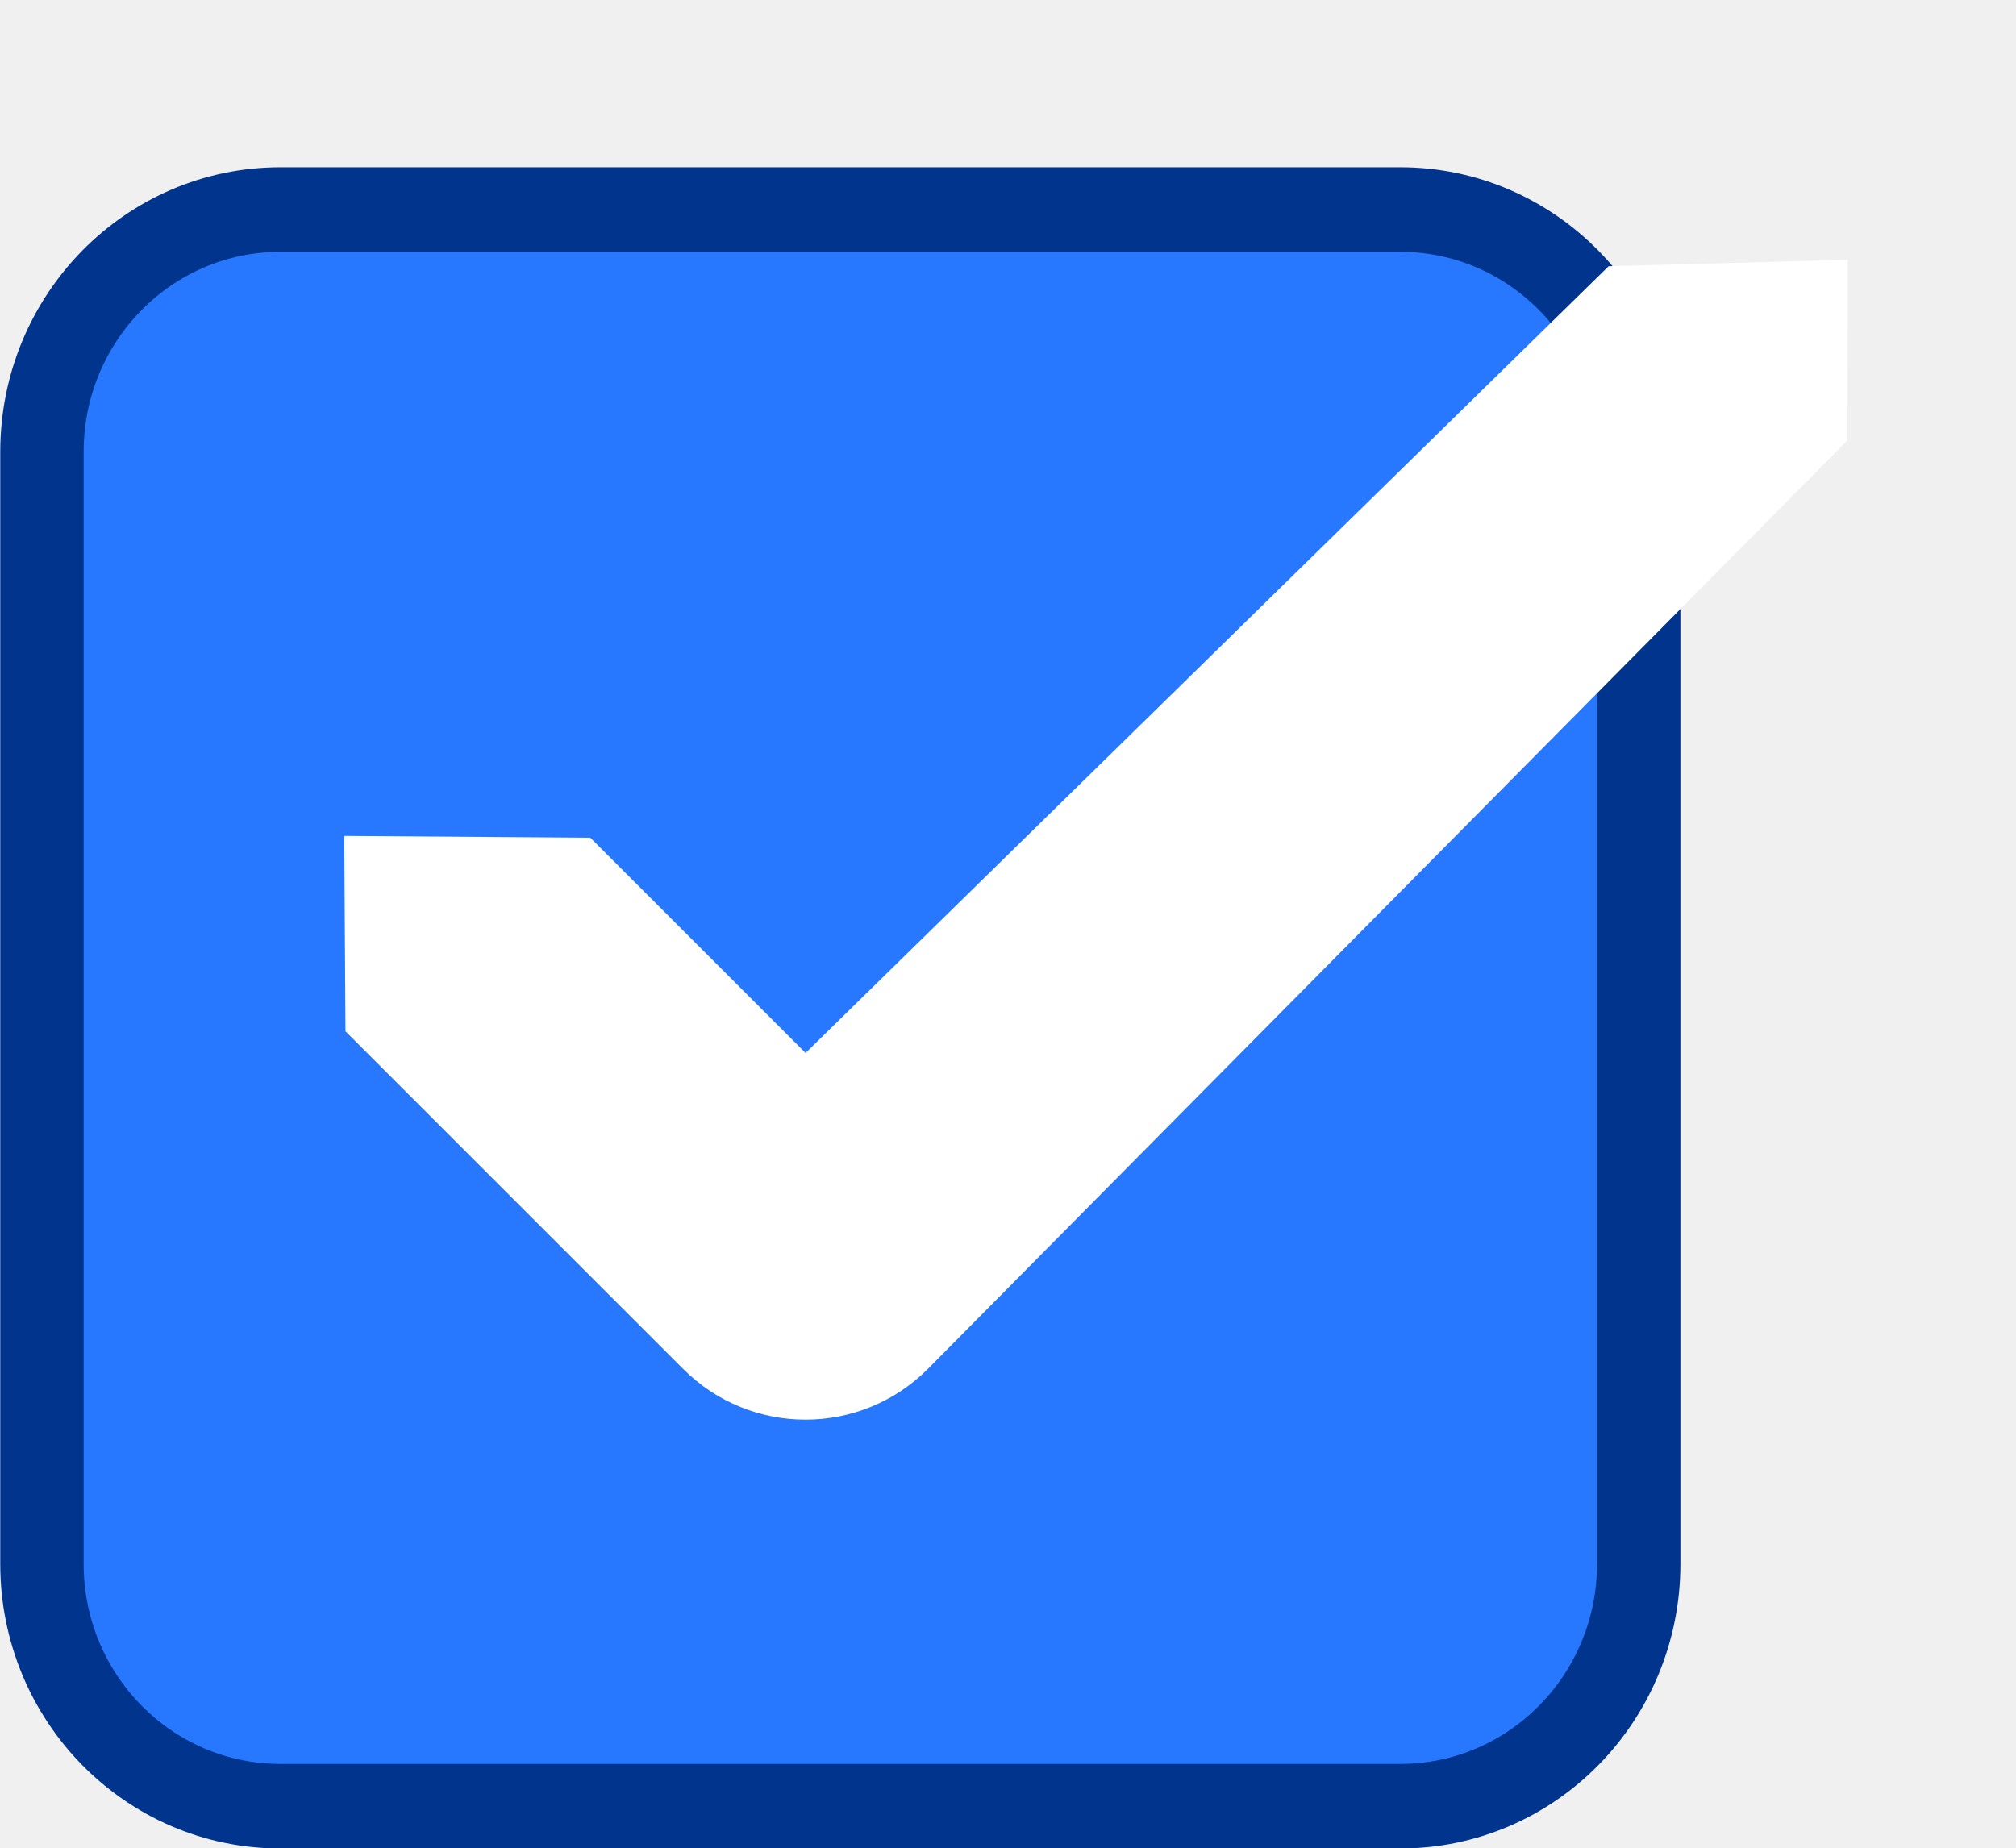
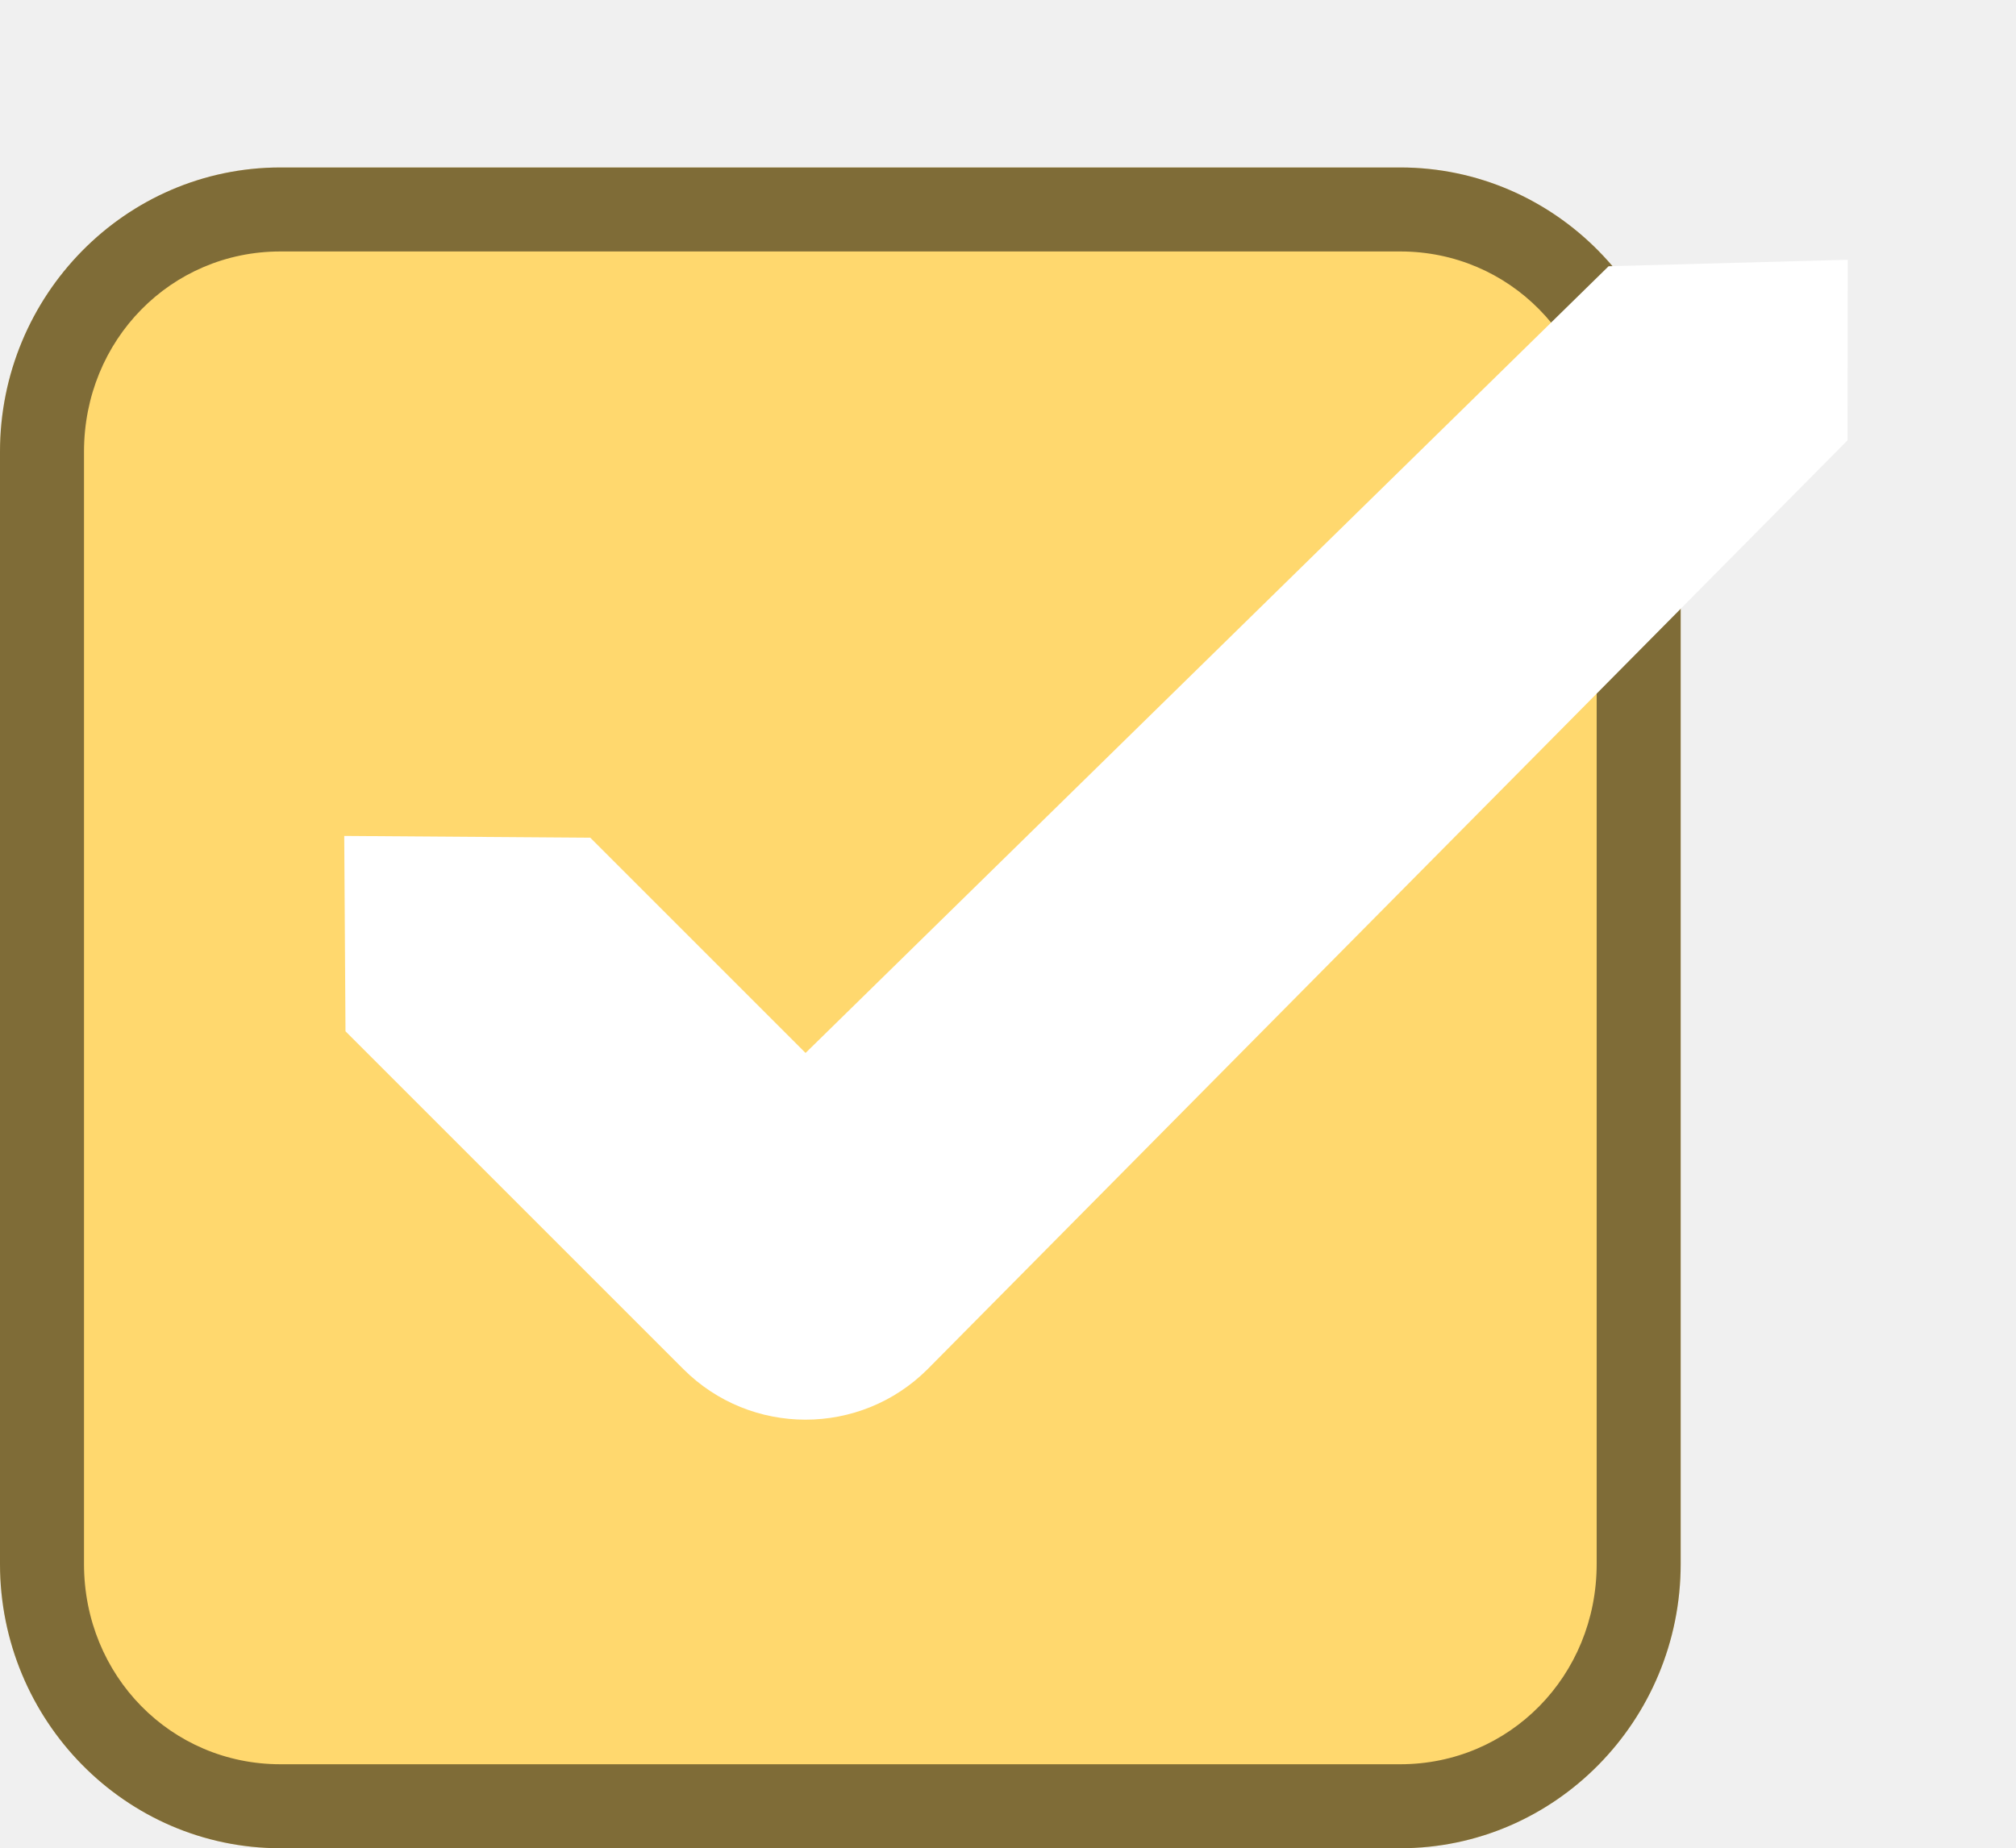
<svg xmlns="http://www.w3.org/2000/svg" version="1.1" viewBox="0 0 24 22">
-   <g transform="translate(-342.5 -521.36)">
-     <g transform="matrix(1.3594 0 0 1.3564 319.21 481.99)">
-       <rect transform="matrix(.47305 0 0 .48074 -6.3607 -29.396)" x="50.44" y="125.35" width="29.56" height="29.154" rx="4.414" ry="4.423" style="color:#000000;fill:#2777ff;stroke-linejoin:round;stroke-width:1.544;stroke:#00348d" />
-     </g>
-     <rect x="342.3" y="521.58" width="21.944" height="21.944" style="color:#000000;fill:none" />
-     <path d="m361.65 524.53-9.56 9.367-2.563-2.563-2.929-0.021 0.015 2.326 4.022 4.022c0.803 0.803 2.106 0.803 2.909 0l10.95-11.058 3e-3 -2.15z" style="block-progression:tb;color:#000000;fill:#fff;text-indent:0;text-transform:none" />
-   </g>
+   <path d="m3.338 1.994c-1.845 0-3.338 1.523-3.338 3.385v13.242c0 1.862 1.493 3.385 3.338 3.385h13.332c1.845 0 3.338-1.523 3.338-3.385v-13.242c2e-6 -1.862-1.493-3.385-3.338-3.385h-13.332z" color="#000000" color-rendering="auto" dominant-baseline="auto" fill="#ffd86e" image-rendering="auto" shape-rendering="auto" solid-color="#000000" stop-color="#000000" />
+   <path d="m3.338 1.994c-1.845 0-3.338 1.523-3.338 3.385v13.242c0 1.862 1.493 3.385 3.338 3.385h13.332c1.845 0 3.338-1.523 3.338-3.385v-13.242c1e-6 -1.862-1.493-3.385-3.338-3.385zm0 1h13.332c1.3 0 2.338 1.051 2.338 2.385v13.242c0 1.334-1.038 2.385-2.338 2.385h-13.332c-1.3 0-2.338-1.051-2.338-2.385v-13.242c0-1.334 1.038-2.385 2.338-2.385z" color="#000000" color-rendering="auto" dominant-baseline="auto" image-rendering="auto" opacity=".5" shape-rendering="auto" solid-color="#000000" stop-color="#000000" />
+   <rect x="-.2" y=".22" width="21.944" height="21.944" color="#000000" fill="none" />
+   <path d="m19.15 3.17-9.56 9.367-2.563-2.563-2.929-0.021 0.015 2.326 4.022 4.022c0.803 0.803 2.106 0.803 2.909 0l10.95-11.058 3e-3 -2.15z" color="#000000" fill="#fff" style="text-indent:0;text-transform:none" />
</svg>
